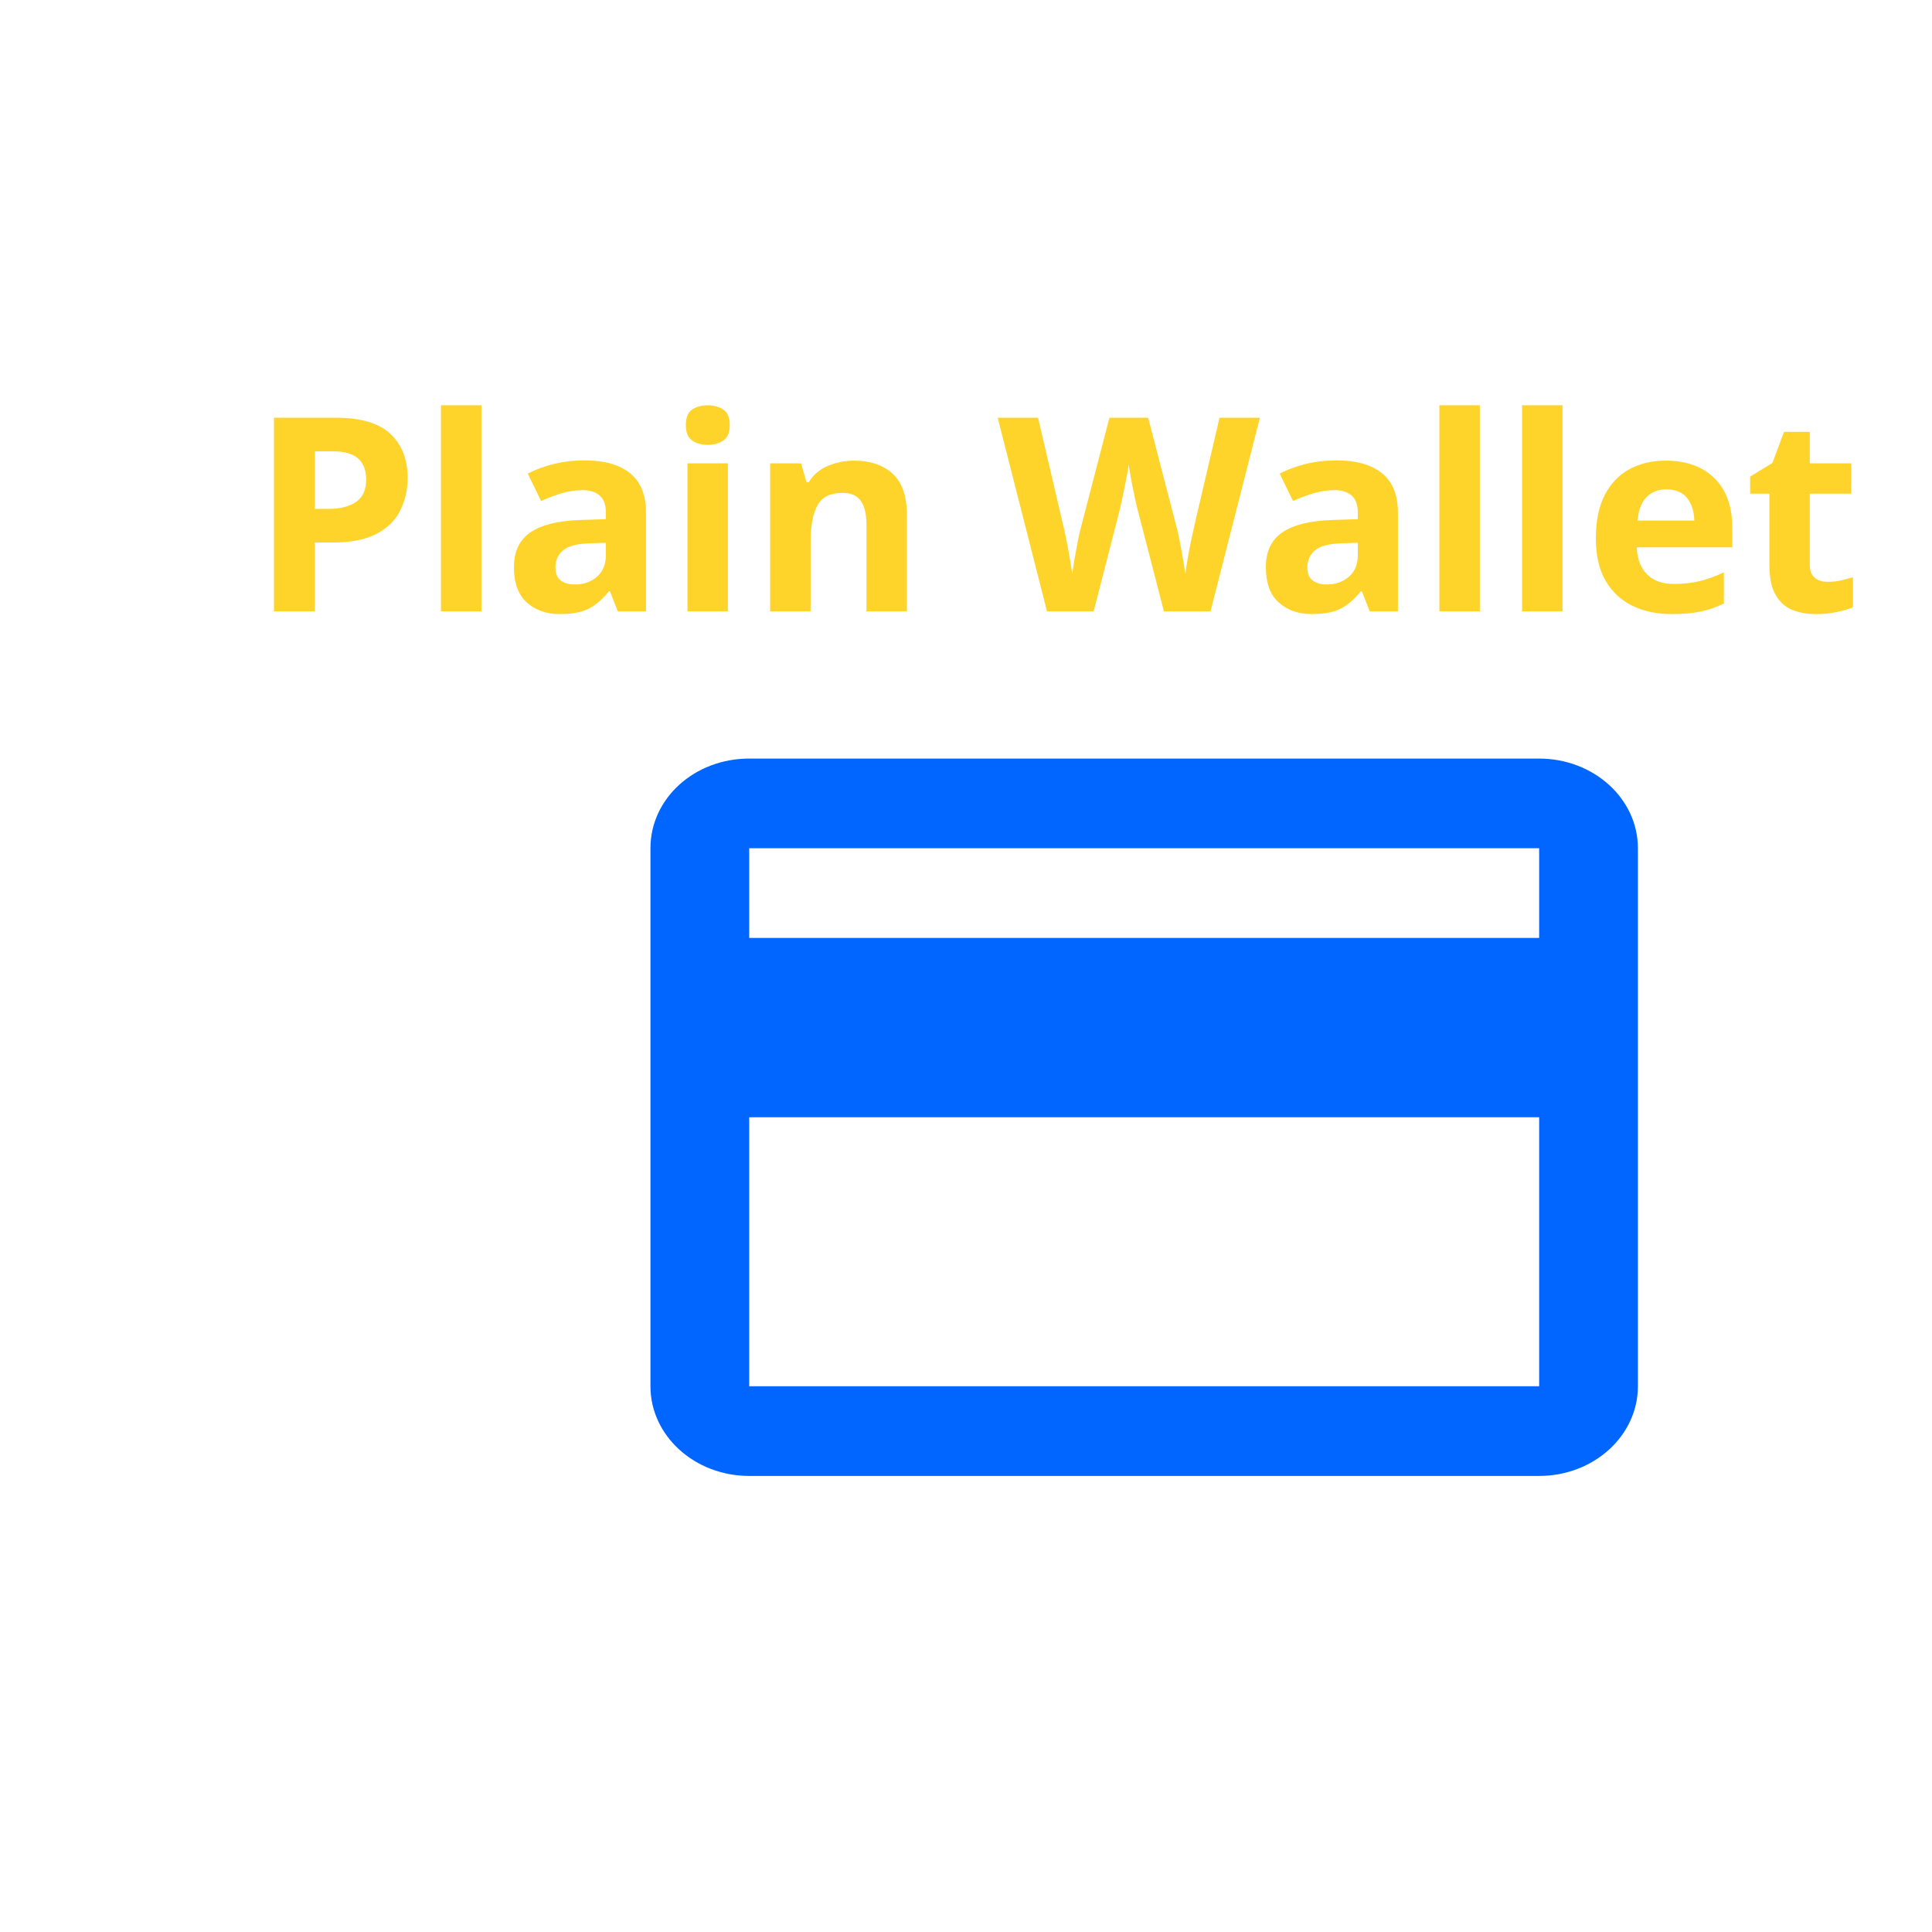
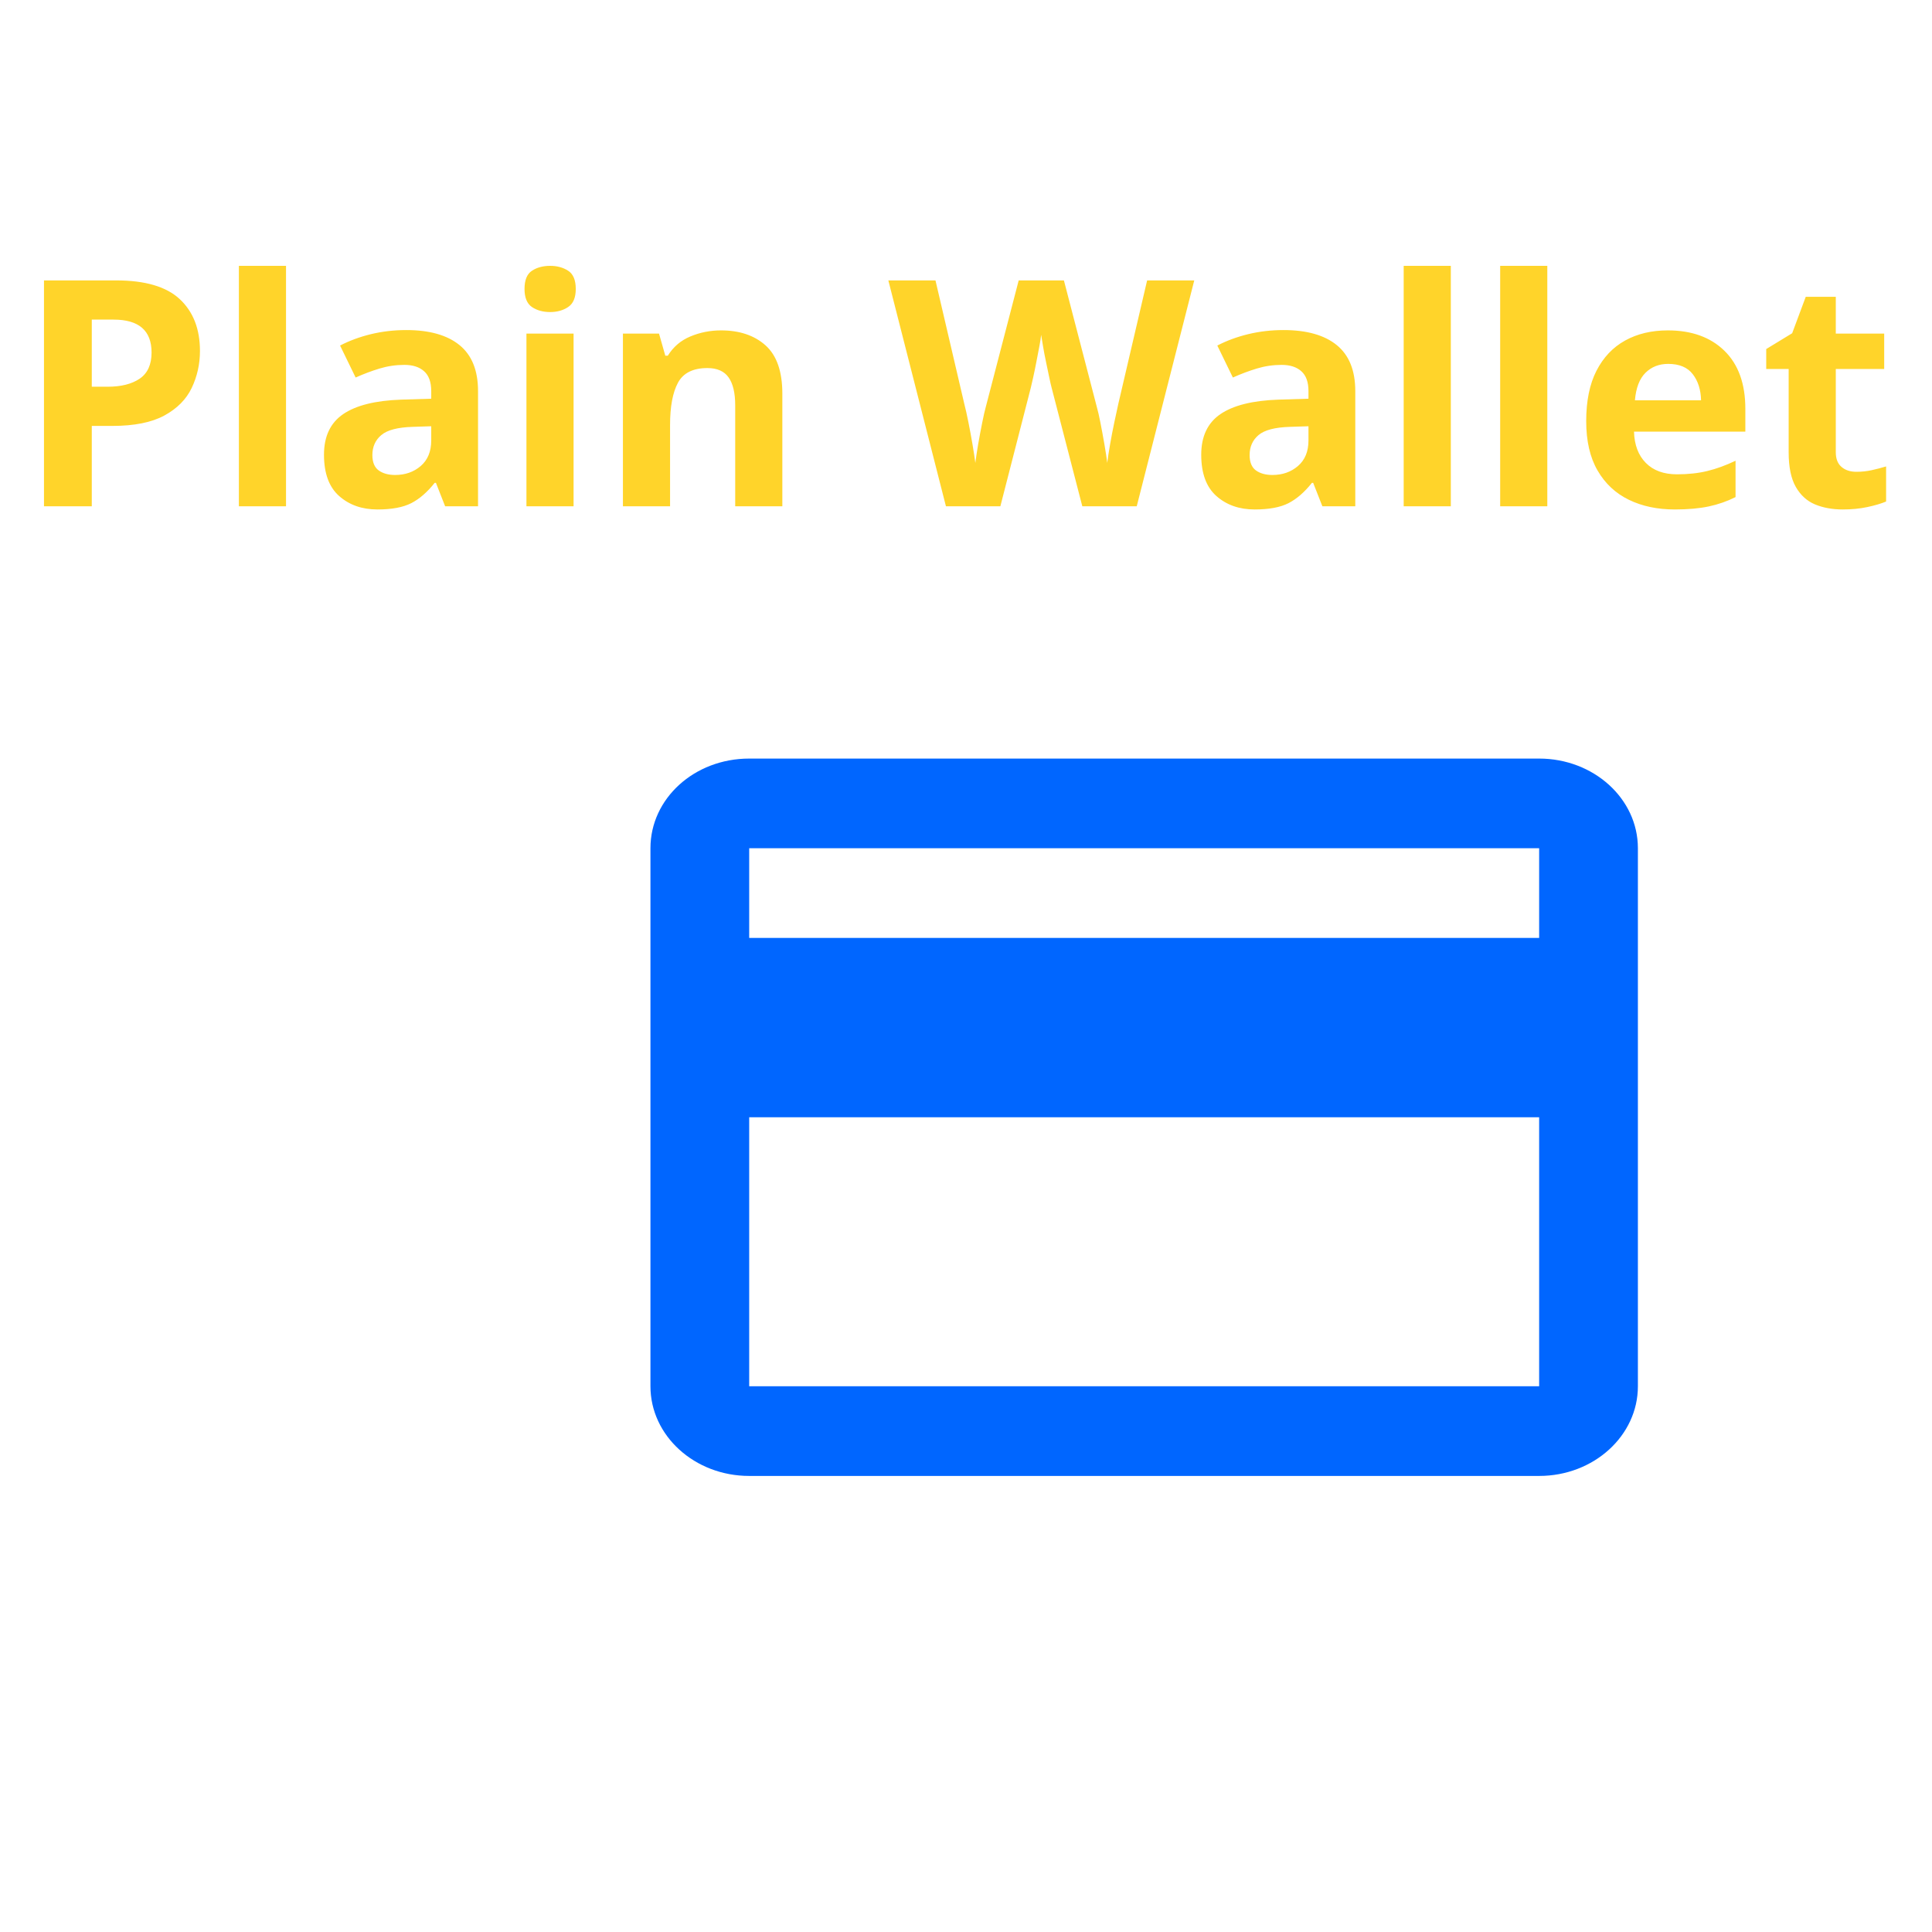
<svg xmlns="http://www.w3.org/2000/svg" width="456" height="456" viewBox="0 0 456 456" version="1.1" xml:space="preserve" style="fill-rule:evenodd;clip-rule:evenodd;stroke-linejoin:round;stroke-miterlimit:2;" id="svg846">
  <defs id="defs850" />
  <path d="M 363.278,221.372 H 176.828 v -21.164 h 186.45 m 0,126.986 H 176.828 v -63.493 h 186.45 m 0,-84.658 H 176.828 c -12.935,0 -23.306,9.418 -23.306,21.164 v 126.986 a 23.306,21.164 0 0 0 23.306,21.164 h 186.45 a 23.306,21.164 0 0 0 23.306,-21.164 v -126.986 c 0,-11.746 -10.488,-21.164 -23.306,-21.164 z" id="path1258" style="fill:#0066ff;fill-opacity:1;stroke-width:11.105" />
-   <text xml:space="preserve" style="font-size:64px;line-height:1.25;font-family:Calibri;-inkscape-font-specification:Calibri;fill:#ffd42a;fill-opacity:1" x="58.902" y="144.297" id="text4075">
-     <tspan id="tspan4073" x="58.902" y="144.297" style="font-style:normal;font-variant:normal;font-weight:bold;font-stretch:normal;font-size:64px;font-family:Corbel;-inkscape-font-specification:'Corbel Bold';fill:#ffd42a;fill-opacity:1">Plain Wallet</tspan>
+   <text xml:space="preserve" style="font-size:74.667px;line-height:1.25;font-family:Calibri;-inkscape-font-specification:Calibri;fill:#ffd42a;fill-opacity:1" x="3.664" y="119.496" id="text4075">
+     <tspan id="tspan4073" x="3.664" y="119.496" style="font-style:normal;font-variant:normal;font-weight:bold;font-stretch:normal;font-size:74.667px;font-family:Corbel;-inkscape-font-specification:'Corbel Bold';fill:#ffd42a;fill-opacity:1">Plain Wallet</tspan>
  </text>
</svg>
